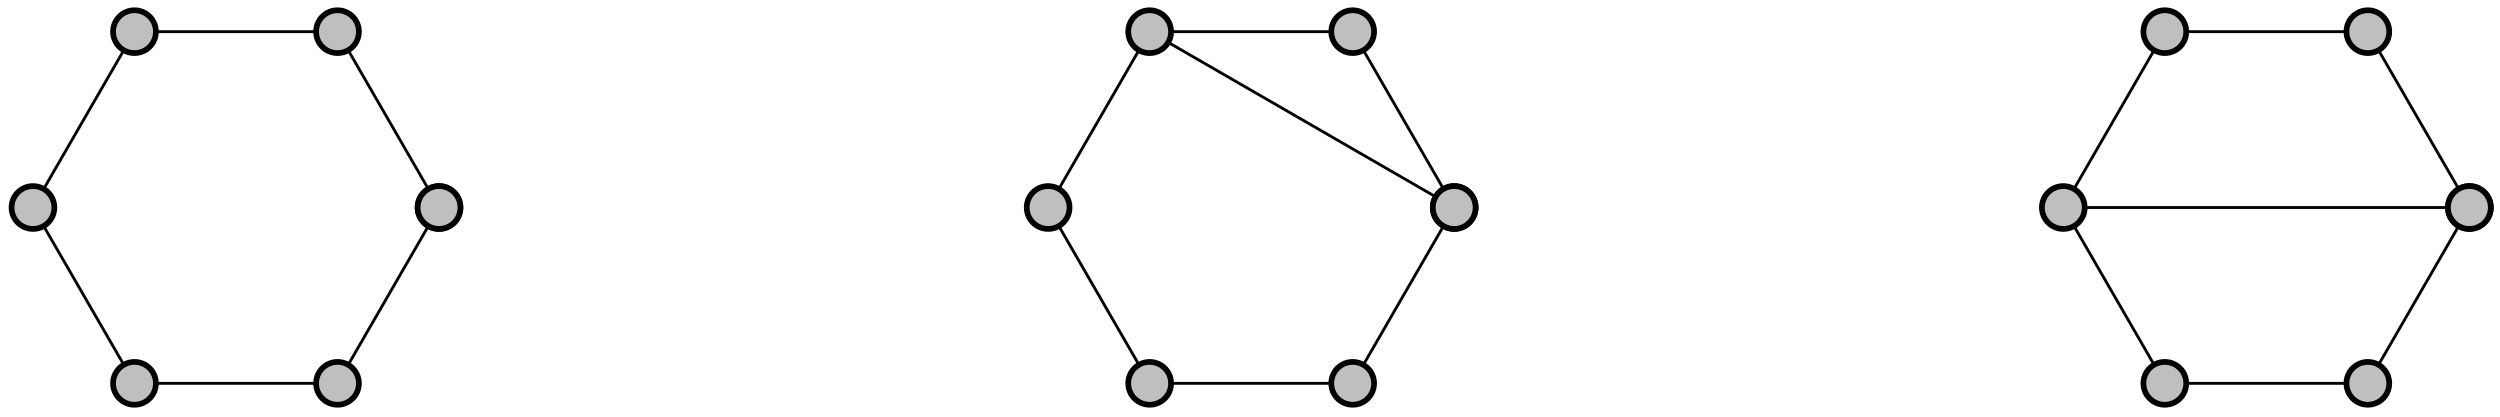
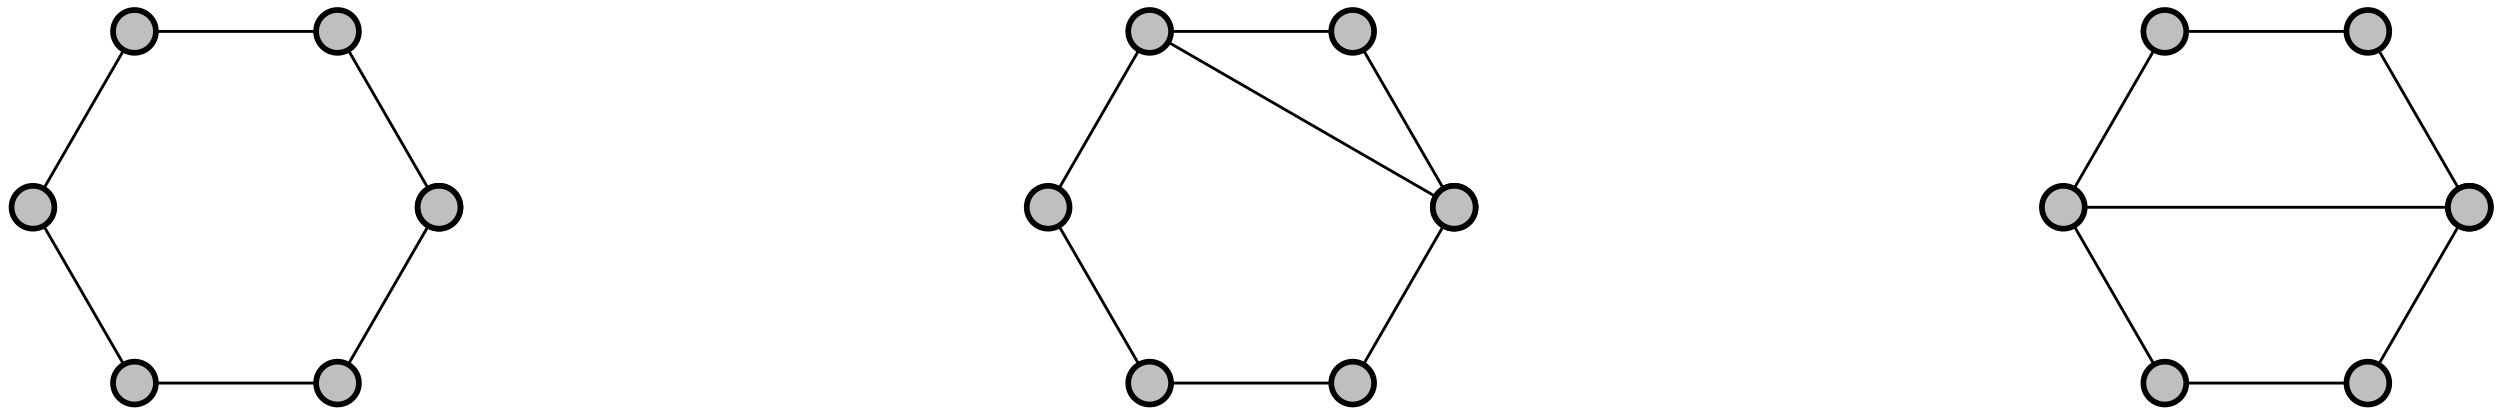
- <svg xmlns="http://www.w3.org/2000/svg" width="349.04pt" height="58.126pt" viewBox="0 0 349.04 58.126" version="1.1">
+ <svg xmlns="http://www.w3.org/2000/svg" width="349.04" height="58.16" viewBox="0 0 349.04 58.16">
  <defs>
-     <clipPath id="clip1">
-       <path d="M 0 23 L 25 23 L 25 58.125 L 0 58.125 Z M 0 23 " />
+     <clipPath id="clip-0">
+       <path clip-rule="nonzero" d="M 0 23 L 25 23 L 25 58.16 L 0 58.16 Z M 0 23 " />
    </clipPath>
-     <clipPath id="clip2">
-       <path d="M 4 39 L 34 39 L 34 58.125 L 4 58.125 Z M 4 39 " />
+     <clipPath id="clip-1">
+       <path clip-rule="nonzero" d="M 4 39 L 34 39 L 34 58.16 L 4 58.16 Z M 4 39 " />
    </clipPath>
-     <clipPath id="clip3">
-       <path d="M 41 23 L 67 23 L 67 58.125 L 41 58.125 Z M 41 23 " />
+     <clipPath id="clip-2">
+       <path clip-rule="nonzero" d="M 41 23 L 67 23 L 67 58.16 L 41 58.16 Z M 41 23 " />
    </clipPath>
-     <clipPath id="clip4">
-       <path d="M 32 39 L 62 39 L 62 58.125 L 32 58.125 Z M 32 39 " />
+     <clipPath id="clip-3">
+       <path clip-rule="nonzero" d="M 32 39 L 62 39 L 62 58.16 L 32 58.16 Z M 32 39 " />
    </clipPath>
-     <clipPath id="clip5">
-       <path d="M 140 23 L 167 23 L 167 58.125 L 140 58.125 Z M 140 23 " />
+     <clipPath id="clip-4">
+       <path clip-rule="nonzero" d="M 140 23 L 167 23 L 167 58.16 L 140 58.16 Z M 140 23 " />
    </clipPath>
-     <clipPath id="clip6">
-       <path d="M 146 39 L 175 39 L 175 58.125 L 146 58.125 Z M 146 39 " />
+     <clipPath id="clip-5">
+       <path clip-rule="nonzero" d="M 146 39 L 175 39 L 175 58.16 L 146 58.16 Z M 146 39 " />
    </clipPath>
-     <clipPath id="clip7">
-       <path d="M 183 23 L 209 23 L 209 58.125 L 183 58.125 Z M 183 23 " />
+     <clipPath id="clip-6">
+       <path clip-rule="nonzero" d="M 183 23 L 209 23 L 209 58.16 L 183 58.16 Z M 183 23 " />
    </clipPath>
-     <clipPath id="clip8">
-       <path d="M 174 39 L 204 39 L 204 58.125 L 174 58.125 Z M 174 39 " />
+     <clipPath id="clip-7">
+       <path clip-rule="nonzero" d="M 174 39 L 204 39 L 204 58.16 L 174 58.16 Z M 174 39 " />
    </clipPath>
-     <clipPath id="clip9">
-       <path d="M 324 0 L 349.039 0 L 349.039 35 L 324 35 Z M 324 0 " />
+     <clipPath id="clip-8">
+       <path clip-rule="nonzero" d="M 324 0 L 349.039 0 L 349.039 35 L 324 35 Z M 324 0 " />
    </clipPath>
-     <clipPath id="clip10">
-       <path d="M 330 14 L 349.039 14 L 349.039 44 L 330 44 Z M 330 14 " />
+     <clipPath id="clip-9">
+       <path clip-rule="nonzero" d="M 330 14 L 349.039 14 L 349.039 44 L 330 44 Z M 330 14 " />
    </clipPath>
-     <clipPath id="clip11">
-       <path d="M 282 23 L 308 23 L 308 58.125 L 282 58.125 Z M 282 23 " />
+     <clipPath id="clip-10">
+       <path clip-rule="nonzero" d="M 282 23 L 308 23 L 308 58.16 L 282 58.16 Z M 282 23 " />
    </clipPath>
-     <clipPath id="clip12">
-       <path d="M 287 39 L 317 39 L 317 58.125 L 287 58.125 Z M 287 39 " />
+     <clipPath id="clip-11">
+       <path clip-rule="nonzero" d="M 287 39 L 317 39 L 317 58.16 L 287 58.16 Z M 287 39 " />
    </clipPath>
-     <clipPath id="clip13">
-       <path d="M 324 23 L 349.039 23 L 349.039 58.125 L 324 58.125 Z M 324 23 " />
+     <clipPath id="clip-12">
+       <path clip-rule="nonzero" d="M 324 23 L 349.039 23 L 349.039 58.16 L 324 58.16 Z M 324 23 " />
    </clipPath>
-     <clipPath id="clip14">
-       <path d="M 316 39 L 345 39 L 345 58.125 L 316 58.125 Z M 316 39 " />
+     <clipPath id="clip-13">
+       <path clip-rule="nonzero" d="M 316 39 L 345 39 L 345 58.16 L 316 58.16 Z M 316 39 " />
    </clipPath>
-     <clipPath id="clip15">
-       <path d="M 330 14 L 349.039 14 L 349.039 44 L 330 44 Z M 330 14 " />
+     <clipPath id="clip-14">
+       <path clip-rule="nonzero" d="M 330 14 L 349.039 14 L 349.039 44 L 330 44 Z M 330 14 " />
    </clipPath>
  </defs>
-   <g id="surface1">
-     <path style="fill:none;stroke-width:0.399;stroke-linecap:butt;stroke-linejoin:miter;stroke:rgb(0%,0%,0%);stroke-opacity:1;stroke-miterlimit:10;" d="M 28.348 -0.002 L 14.172 24.549 " transform="matrix(1,0,0,-1,32.949,28.97089)" />
-     <path style="fill-rule:nonzero;fill:rgb(75%,75%,75%);fill-opacity:1;stroke-width:0.797;stroke-linecap:butt;stroke-linejoin:miter;stroke:rgb(0%,0%,0%);stroke-opacity:1;stroke-miterlimit:10;" d="M 31.336 -0.002 C 31.336 1.651 29.996 2.99 28.348 2.99 C 26.696 2.99 25.36 1.651 25.36 -0.002 C 25.36 -1.65 26.696 -2.99 28.348 -2.99 C 29.996 -2.99 31.336 -1.65 31.336 -0.002 Z M 31.336 -0.002 " transform="matrix(1,0,0,-1,32.949,28.97089)" />
-     <path style="fill:none;stroke-width:0.399;stroke-linecap:butt;stroke-linejoin:miter;stroke:rgb(0%,0%,0%);stroke-opacity:1;stroke-miterlimit:10;" d="M 14.172 24.549 L -14.172 24.549 " transform="matrix(1,0,0,-1,32.949,28.97089)" />
-     <path style="fill-rule:nonzero;fill:rgb(75%,75%,75%);fill-opacity:1;stroke-width:0.797;stroke-linecap:butt;stroke-linejoin:miter;stroke:rgb(0%,0%,0%);stroke-opacity:1;stroke-miterlimit:10;" d="M 17.16 24.549 C 17.16 26.201 15.824 27.537 14.172 27.537 C 12.524 27.537 11.184 26.201 11.184 24.549 C 11.184 22.897 12.524 21.561 14.172 21.561 C 15.824 21.561 17.16 22.897 17.16 24.549 Z M 17.16 24.549 " transform="matrix(1,0,0,-1,32.949,28.97089)" />
-     <path style="fill:none;stroke-width:0.399;stroke-linecap:butt;stroke-linejoin:miter;stroke:rgb(0%,0%,0%);stroke-opacity:1;stroke-miterlimit:10;" d="M -14.172 24.549 L -28.347 -0.002 " transform="matrix(1,0,0,-1,32.949,28.97089)" />
-     <path style="fill-rule:nonzero;fill:rgb(75%,75%,75%);fill-opacity:1;stroke-width:0.797;stroke-linecap:butt;stroke-linejoin:miter;stroke:rgb(0%,0%,0%);stroke-opacity:1;stroke-miterlimit:10;" d="M -11.183 24.549 C -11.183 26.201 -12.523 27.537 -14.172 27.537 C -15.824 27.537 -17.164 26.201 -17.164 24.549 C -17.164 22.897 -15.824 21.561 -14.172 21.561 C -12.523 21.561 -11.183 22.897 -11.183 24.549 Z M -11.183 24.549 " transform="matrix(1,0,0,-1,32.949,28.97089)" />
-     <g clip-path="url(#clip1)" clip-rule="nonzero">
-       <path style="fill:none;stroke-width:0.399;stroke-linecap:butt;stroke-linejoin:miter;stroke:rgb(0%,0%,0%);stroke-opacity:1;stroke-miterlimit:10;" d="M -28.347 -0.002 L -14.172 -24.549 " transform="matrix(1,0,0,-1,32.949,28.97089)" />
-     </g>
-     <path style="fill-rule:nonzero;fill:rgb(75%,75%,75%);fill-opacity:1;stroke-width:0.797;stroke-linecap:butt;stroke-linejoin:miter;stroke:rgb(0%,0%,0%);stroke-opacity:1;stroke-miterlimit:10;" d="M -25.359 -0.002 C -25.359 1.651 -26.695 2.99 -28.347 2.99 C -29.996 2.99 -31.336 1.651 -31.336 -0.002 C -31.336 -1.65 -29.996 -2.99 -28.347 -2.99 C -26.695 -2.99 -25.359 -1.65 -25.359 -0.002 Z M -25.359 -0.002 " transform="matrix(1,0,0,-1,32.949,28.97089)" />
-     <path style="fill:none;stroke-width:0.399;stroke-linecap:butt;stroke-linejoin:miter;stroke:rgb(0%,0%,0%);stroke-opacity:1;stroke-miterlimit:10;" d="M -14.172 -24.549 L 14.172 -24.549 " transform="matrix(1,0,0,-1,32.949,28.97089)" />
-     <path style=" stroke:none;fill-rule:nonzero;fill:rgb(75%,75%,75%);fill-opacity:1;" d="M 21.766 53.52 C 21.766 51.871 20.426 50.531 18.777 50.531 C 17.125 50.531 15.785 51.871 15.785 53.52 C 15.785 55.172 17.125 56.508 18.777 56.508 C 20.426 56.508 21.766 55.172 21.766 53.52 Z M 21.766 53.52 " />
-     <g clip-path="url(#clip2)" clip-rule="nonzero">
-       <path style="fill:none;stroke-width:0.797;stroke-linecap:butt;stroke-linejoin:miter;stroke:rgb(0%,0%,0%);stroke-opacity:1;stroke-miterlimit:10;" d="M -11.183 -24.549 C -11.183 -22.9 -12.523 -21.56 -14.172 -21.56 C -15.824 -21.56 -17.164 -22.9 -17.164 -24.549 C -17.164 -26.201 -15.824 -27.537 -14.172 -27.537 C -12.523 -27.537 -11.183 -26.201 -11.183 -24.549 Z M -11.183 -24.549 " transform="matrix(1,0,0,-1,32.949,28.97089)" />
-     </g>
-     <g clip-path="url(#clip3)" clip-rule="nonzero">
-       <path style="fill:none;stroke-width:0.399;stroke-linecap:butt;stroke-linejoin:miter;stroke:rgb(0%,0%,0%);stroke-opacity:1;stroke-miterlimit:10;" d="M 14.172 -24.549 L 28.348 -0.002 " transform="matrix(1,0,0,-1,32.949,28.97089)" />
-     </g>
-     <path style=" stroke:none;fill-rule:nonzero;fill:rgb(75%,75%,75%);fill-opacity:1;" d="M 50.109 53.52 C 50.109 51.871 48.773 50.531 47.121 50.531 C 45.473 50.531 44.133 51.871 44.133 53.52 C 44.133 55.172 45.473 56.508 47.121 56.508 C 48.773 56.508 50.109 55.172 50.109 53.52 Z M 50.109 53.52 " />
-     <g clip-path="url(#clip4)" clip-rule="nonzero">
-       <path style="fill:none;stroke-width:0.797;stroke-linecap:butt;stroke-linejoin:miter;stroke:rgb(0%,0%,0%);stroke-opacity:1;stroke-miterlimit:10;" d="M 17.16 -24.549 C 17.16 -22.9 15.824 -21.56 14.172 -21.56 C 12.524 -21.56 11.184 -22.9 11.184 -24.549 C 11.184 -26.201 12.524 -27.537 14.172 -27.537 C 15.824 -27.537 17.16 -26.201 17.16 -24.549 Z M 17.16 -24.549 " transform="matrix(1,0,0,-1,32.949,28.97089)" />
-     </g>
-     <path style="fill-rule:nonzero;fill:rgb(75%,75%,75%);fill-opacity:1;stroke-width:0.797;stroke-linecap:butt;stroke-linejoin:miter;stroke:rgb(0%,0%,0%);stroke-opacity:1;stroke-miterlimit:10;" d="M 31.336 -0.002 C 31.336 1.651 29.996 2.99 28.348 2.99 C 26.696 2.99 25.36 1.651 25.36 -0.002 C 25.36 -1.65 26.696 -2.99 28.348 -2.99 C 29.996 -2.99 31.336 -1.65 31.336 -0.002 Z M 31.336 -0.002 " transform="matrix(1,0,0,-1,32.949,28.97089)" />
-     <path style="fill:none;stroke-width:0.399;stroke-linecap:butt;stroke-linejoin:miter;stroke:rgb(0%,0%,0%);stroke-opacity:1;stroke-miterlimit:10;" d="M 170.082 -0.002 L 127.559 24.549 " transform="matrix(1,0,0,-1,32.949,28.97089)" />
-     <path style="fill:none;stroke-width:0.399;stroke-linecap:butt;stroke-linejoin:miter;stroke:rgb(0%,0%,0%);stroke-opacity:1;stroke-miterlimit:10;" d="M 170.082 -0.002 L 155.906 24.549 " transform="matrix(1,0,0,-1,32.949,28.97089)" />
-     <path style="fill-rule:nonzero;fill:rgb(75%,75%,75%);fill-opacity:1;stroke-width:0.797;stroke-linecap:butt;stroke-linejoin:miter;stroke:rgb(0%,0%,0%);stroke-opacity:1;stroke-miterlimit:10;" d="M 173.071 -0.002 C 173.071 1.651 171.731 2.99 170.082 2.99 C 168.43 2.99 167.094 1.651 167.094 -0.002 C 167.094 -1.65 168.43 -2.99 170.082 -2.99 C 171.731 -2.99 173.071 -1.65 173.071 -0.002 Z M 173.071 -0.002 " transform="matrix(1,0,0,-1,32.949,28.97089)" />
-     <path style="fill:none;stroke-width:0.399;stroke-linecap:butt;stroke-linejoin:miter;stroke:rgb(0%,0%,0%);stroke-opacity:1;stroke-miterlimit:10;" d="M 155.906 24.549 L 127.559 24.549 " transform="matrix(1,0,0,-1,32.949,28.97089)" />
-     <path style="fill-rule:nonzero;fill:rgb(75%,75%,75%);fill-opacity:1;stroke-width:0.797;stroke-linecap:butt;stroke-linejoin:miter;stroke:rgb(0%,0%,0%);stroke-opacity:1;stroke-miterlimit:10;" d="M 158.895 24.549 C 158.895 26.201 157.559 27.537 155.906 27.537 C 154.258 27.537 152.918 26.201 152.918 24.549 C 152.918 22.897 154.258 21.561 155.906 21.561 C 157.559 21.561 158.895 22.897 158.895 24.549 Z M 158.895 24.549 " transform="matrix(1,0,0,-1,32.949,28.97089)" />
-     <path style="fill:none;stroke-width:0.399;stroke-linecap:butt;stroke-linejoin:miter;stroke:rgb(0%,0%,0%);stroke-opacity:1;stroke-miterlimit:10;" d="M 127.559 24.549 L 113.387 -0.002 " transform="matrix(1,0,0,-1,32.949,28.97089)" />
-     <path style="fill-rule:nonzero;fill:rgb(75%,75%,75%);fill-opacity:1;stroke-width:0.797;stroke-linecap:butt;stroke-linejoin:miter;stroke:rgb(0%,0%,0%);stroke-opacity:1;stroke-miterlimit:10;" d="M 130.551 24.549 C 130.551 26.201 129.211 27.537 127.559 27.537 C 125.91 27.537 124.571 26.201 124.571 24.549 C 124.571 22.897 125.91 21.561 127.559 21.561 C 129.211 21.561 130.551 22.897 130.551 24.549 Z M 130.551 24.549 " transform="matrix(1,0,0,-1,32.949,28.97089)" />
-     <g clip-path="url(#clip5)" clip-rule="nonzero">
-       <path style="fill:none;stroke-width:0.399;stroke-linecap:butt;stroke-linejoin:miter;stroke:rgb(0%,0%,0%);stroke-opacity:1;stroke-miterlimit:10;" d="M 113.387 -0.002 L 127.559 -24.549 " transform="matrix(1,0,0,-1,32.949,28.97089)" />
-     </g>
-     <path style="fill-rule:nonzero;fill:rgb(75%,75%,75%);fill-opacity:1;stroke-width:0.797;stroke-linecap:butt;stroke-linejoin:miter;stroke:rgb(0%,0%,0%);stroke-opacity:1;stroke-miterlimit:10;" d="M 116.375 -0.002 C 116.375 1.651 115.039 2.99 113.387 2.99 C 111.735 2.99 110.399 1.651 110.399 -0.002 C 110.399 -1.65 111.735 -2.99 113.387 -2.99 C 115.039 -2.99 116.375 -1.65 116.375 -0.002 Z M 116.375 -0.002 " transform="matrix(1,0,0,-1,32.949,28.97089)" />
-     <path style="fill:none;stroke-width:0.399;stroke-linecap:butt;stroke-linejoin:miter;stroke:rgb(0%,0%,0%);stroke-opacity:1;stroke-miterlimit:10;" d="M 127.559 -24.549 L 155.906 -24.549 " transform="matrix(1,0,0,-1,32.949,28.97089)" />
-     <path style=" stroke:none;fill-rule:nonzero;fill:rgb(75%,75%,75%);fill-opacity:1;" d="M 163.5 53.52 C 163.5 51.871 162.16 50.531 160.508 50.531 C 158.859 50.531 157.52 51.871 157.52 53.52 C 157.52 55.172 158.859 56.508 160.508 56.508 C 162.16 56.508 163.5 55.172 163.5 53.52 Z M 163.5 53.52 " />
-     <g clip-path="url(#clip6)" clip-rule="nonzero">
-       <path style="fill:none;stroke-width:0.797;stroke-linecap:butt;stroke-linejoin:miter;stroke:rgb(0%,0%,0%);stroke-opacity:1;stroke-miterlimit:10;" d="M 130.551 -24.549 C 130.551 -22.9 129.211 -21.56 127.559 -21.56 C 125.91 -21.56 124.571 -22.9 124.571 -24.549 C 124.571 -26.201 125.91 -27.537 127.559 -27.537 C 129.211 -27.537 130.551 -26.201 130.551 -24.549 Z M 130.551 -24.549 " transform="matrix(1,0,0,-1,32.949,28.97089)" />
-     </g>
-     <g clip-path="url(#clip7)" clip-rule="nonzero">
-       <path style="fill:none;stroke-width:0.399;stroke-linecap:butt;stroke-linejoin:miter;stroke:rgb(0%,0%,0%);stroke-opacity:1;stroke-miterlimit:10;" d="M 155.906 -24.549 L 170.082 -0.002 " transform="matrix(1,0,0,-1,32.949,28.97089)" />
-     </g>
-     <path style=" stroke:none;fill-rule:nonzero;fill:rgb(75%,75%,75%);fill-opacity:1;" d="M 191.844 53.52 C 191.844 51.871 190.508 50.531 188.855 50.531 C 187.207 50.531 185.867 51.871 185.867 53.52 C 185.867 55.172 187.207 56.508 188.855 56.508 C 190.508 56.508 191.844 55.172 191.844 53.52 Z M 191.844 53.52 " />
-     <g clip-path="url(#clip8)" clip-rule="nonzero">
-       <path style="fill:none;stroke-width:0.797;stroke-linecap:butt;stroke-linejoin:miter;stroke:rgb(0%,0%,0%);stroke-opacity:1;stroke-miterlimit:10;" d="M 158.895 -24.549 C 158.895 -22.9 157.559 -21.56 155.906 -21.56 C 154.258 -21.56 152.918 -22.9 152.918 -24.549 C 152.918 -26.201 154.258 -27.537 155.906 -27.537 C 157.559 -27.537 158.895 -26.201 158.895 -24.549 Z M 158.895 -24.549 " transform="matrix(1,0,0,-1,32.949,28.97089)" />
-     </g>
-     <path style="fill-rule:nonzero;fill:rgb(75%,75%,75%);fill-opacity:1;stroke-width:0.797;stroke-linecap:butt;stroke-linejoin:miter;stroke:rgb(0%,0%,0%);stroke-opacity:1;stroke-miterlimit:10;" d="M 173.071 -0.002 C 173.071 1.651 171.731 2.99 170.082 2.99 C 168.43 2.99 167.094 1.651 167.094 -0.002 C 167.094 -1.65 168.43 -2.99 170.082 -2.99 C 171.731 -2.99 173.071 -1.65 173.071 -0.002 Z M 173.071 -0.002 " transform="matrix(1,0,0,-1,32.949,28.97089)" />
-     <path style="fill:none;stroke-width:0.399;stroke-linecap:butt;stroke-linejoin:miter;stroke:rgb(0%,0%,0%);stroke-opacity:1;stroke-miterlimit:10;" d="M 311.817 -0.002 L 255.121 -0.002 " transform="matrix(1,0,0,-1,32.949,28.97089)" />
-     <g clip-path="url(#clip9)" clip-rule="nonzero">
-       <path style="fill:none;stroke-width:0.399;stroke-linecap:butt;stroke-linejoin:miter;stroke:rgb(0%,0%,0%);stroke-opacity:1;stroke-miterlimit:10;" d="M 311.817 -0.002 L 297.641 24.549 " transform="matrix(1,0,0,-1,32.949,28.97089)" />
-     </g>
-     <path style=" stroke:none;fill-rule:nonzero;fill:rgb(75%,75%,75%);fill-opacity:1;" d="M 347.754 28.973 C 347.754 27.32 346.414 25.98 344.766 25.98 C 343.113 25.98 341.773 27.32 341.773 28.973 C 341.773 30.621 343.113 31.961 344.766 31.961 C 346.414 31.961 347.754 30.621 347.754 28.973 Z M 347.754 28.973 " />
-     <g clip-path="url(#clip10)" clip-rule="nonzero">
-       <path style="fill:none;stroke-width:0.797;stroke-linecap:butt;stroke-linejoin:miter;stroke:rgb(0%,0%,0%);stroke-opacity:1;stroke-miterlimit:10;" d="M 314.805 -0.002 C 314.805 1.651 313.465 2.99 311.817 2.99 C 310.164 2.99 308.824 1.651 308.824 -0.002 C 308.824 -1.65 310.164 -2.99 311.817 -2.99 C 313.465 -2.99 314.805 -1.65 314.805 -0.002 Z M 314.805 -0.002 " transform="matrix(1,0,0,-1,32.949,28.97089)" />
-     </g>
-     <path style="fill:none;stroke-width:0.399;stroke-linecap:butt;stroke-linejoin:miter;stroke:rgb(0%,0%,0%);stroke-opacity:1;stroke-miterlimit:10;" d="M 297.641 24.549 L 269.293 24.549 " transform="matrix(1,0,0,-1,32.949,28.97089)" />
-     <path style="fill-rule:nonzero;fill:rgb(75%,75%,75%);fill-opacity:1;stroke-width:0.797;stroke-linecap:butt;stroke-linejoin:miter;stroke:rgb(0%,0%,0%);stroke-opacity:1;stroke-miterlimit:10;" d="M 300.629 24.549 C 300.629 26.201 299.293 27.537 297.641 27.537 C 295.992 27.537 294.653 26.201 294.653 24.549 C 294.653 22.897 295.992 21.561 297.641 21.561 C 299.293 21.561 300.629 22.897 300.629 24.549 Z M 300.629 24.549 " transform="matrix(1,0,0,-1,32.949,28.97089)" />
-     <path style="fill:none;stroke-width:0.399;stroke-linecap:butt;stroke-linejoin:miter;stroke:rgb(0%,0%,0%);stroke-opacity:1;stroke-miterlimit:10;" d="M 269.293 24.549 L 255.121 -0.002 " transform="matrix(1,0,0,-1,32.949,28.97089)" />
-     <path style="fill-rule:nonzero;fill:rgb(75%,75%,75%);fill-opacity:1;stroke-width:0.797;stroke-linecap:butt;stroke-linejoin:miter;stroke:rgb(0%,0%,0%);stroke-opacity:1;stroke-miterlimit:10;" d="M 272.285 24.549 C 272.285 26.201 270.946 27.537 269.293 27.537 C 267.645 27.537 266.305 26.201 266.305 24.549 C 266.305 22.897 267.645 21.561 269.293 21.561 C 270.946 21.561 272.285 22.897 272.285 24.549 Z M 272.285 24.549 " transform="matrix(1,0,0,-1,32.949,28.97089)" />
-     <g clip-path="url(#clip11)" clip-rule="nonzero">
-       <path style="fill:none;stroke-width:0.399;stroke-linecap:butt;stroke-linejoin:miter;stroke:rgb(0%,0%,0%);stroke-opacity:1;stroke-miterlimit:10;" d="M 255.121 -0.002 L 269.293 -24.549 " transform="matrix(1,0,0,-1,32.949,28.97089)" />
-     </g>
-     <path style="fill-rule:nonzero;fill:rgb(75%,75%,75%);fill-opacity:1;stroke-width:0.797;stroke-linecap:butt;stroke-linejoin:miter;stroke:rgb(0%,0%,0%);stroke-opacity:1;stroke-miterlimit:10;" d="M 258.11 -0.002 C 258.11 1.651 256.774 2.99 255.121 2.99 C 253.469 2.99 252.133 1.651 252.133 -0.002 C 252.133 -1.65 253.469 -2.99 255.121 -2.99 C 256.774 -2.99 258.11 -1.65 258.11 -0.002 Z M 258.11 -0.002 " transform="matrix(1,0,0,-1,32.949,28.97089)" />
-     <path style="fill:none;stroke-width:0.399;stroke-linecap:butt;stroke-linejoin:miter;stroke:rgb(0%,0%,0%);stroke-opacity:1;stroke-miterlimit:10;" d="M 269.293 -24.549 L 297.641 -24.549 " transform="matrix(1,0,0,-1,32.949,28.97089)" />
-     <path style=" stroke:none;fill-rule:nonzero;fill:rgb(75%,75%,75%);fill-opacity:1;" d="M 305.234 53.52 C 305.234 51.871 303.895 50.531 302.242 50.531 C 300.594 50.531 299.254 51.871 299.254 53.52 C 299.254 55.172 300.594 56.508 302.242 56.508 C 303.895 56.508 305.234 55.172 305.234 53.52 Z M 305.234 53.52 " />
-     <g clip-path="url(#clip12)" clip-rule="nonzero">
-       <path style="fill:none;stroke-width:0.797;stroke-linecap:butt;stroke-linejoin:miter;stroke:rgb(0%,0%,0%);stroke-opacity:1;stroke-miterlimit:10;" d="M 272.285 -24.549 C 272.285 -22.9 270.946 -21.56 269.293 -21.56 C 267.645 -21.56 266.305 -22.9 266.305 -24.549 C 266.305 -26.201 267.645 -27.537 269.293 -27.537 C 270.946 -27.537 272.285 -26.201 272.285 -24.549 Z M 272.285 -24.549 " transform="matrix(1,0,0,-1,32.949,28.97089)" />
-     </g>
-     <g clip-path="url(#clip13)" clip-rule="nonzero">
-       <path style="fill:none;stroke-width:0.399;stroke-linecap:butt;stroke-linejoin:miter;stroke:rgb(0%,0%,0%);stroke-opacity:1;stroke-miterlimit:10;" d="M 297.641 -24.549 L 311.817 -0.002 " transform="matrix(1,0,0,-1,32.949,28.97089)" />
-     </g>
-     <path style=" stroke:none;fill-rule:nonzero;fill:rgb(75%,75%,75%);fill-opacity:1;" d="M 333.578 53.52 C 333.578 51.871 332.242 50.531 330.59 50.531 C 328.941 50.531 327.602 51.871 327.602 53.52 C 327.602 55.172 328.941 56.508 330.59 56.508 C 332.242 56.508 333.578 55.172 333.578 53.52 Z M 333.578 53.52 " />
-     <g clip-path="url(#clip14)" clip-rule="nonzero">
-       <path style="fill:none;stroke-width:0.797;stroke-linecap:butt;stroke-linejoin:miter;stroke:rgb(0%,0%,0%);stroke-opacity:1;stroke-miterlimit:10;" d="M 300.629 -24.549 C 300.629 -22.9 299.293 -21.56 297.641 -21.56 C 295.992 -21.56 294.653 -22.9 294.653 -24.549 C 294.653 -26.201 295.992 -27.537 297.641 -27.537 C 299.293 -27.537 300.629 -26.201 300.629 -24.549 Z M 300.629 -24.549 " transform="matrix(1,0,0,-1,32.949,28.97089)" />
-     </g>
-     <path style=" stroke:none;fill-rule:nonzero;fill:rgb(75%,75%,75%);fill-opacity:1;" d="M 347.754 28.973 C 347.754 27.32 346.414 25.98 344.766 25.98 C 343.113 25.98 341.773 27.32 341.773 28.973 C 341.773 30.621 343.113 31.961 344.766 31.961 C 346.414 31.961 347.754 30.621 347.754 28.973 Z M 347.754 28.973 " />
-     <g clip-path="url(#clip15)" clip-rule="nonzero">
-       <path style="fill:none;stroke-width:0.797;stroke-linecap:butt;stroke-linejoin:miter;stroke:rgb(0%,0%,0%);stroke-opacity:1;stroke-miterlimit:10;" d="M 314.805 -0.002 C 314.805 1.651 313.465 2.99 311.817 2.99 C 310.164 2.99 308.824 1.651 308.824 -0.002 C 308.824 -1.65 310.164 -2.99 311.817 -2.99 C 313.465 -2.99 314.805 -1.65 314.805 -0.002 Z M 314.805 -0.002 " transform="matrix(1,0,0,-1,32.949,28.97089)" />
-     </g>
+   <path fill="none" stroke-width="0.399" stroke-linecap="butt" stroke-linejoin="miter" stroke="rgb(0%, 0%, 0%)" stroke-opacity="1" stroke-miterlimit="10" d="M 28.348 -0.002 L 14.172 24.549 " transform="matrix(1, 0, 0, -1, 32.949, 28.936)" />
+   <path fill-rule="nonzero" fill="rgb(75%, 75%, 75%)" fill-opacity="1" stroke-width="0.797" stroke-linecap="butt" stroke-linejoin="miter" stroke="rgb(0%, 0%, 0%)" stroke-opacity="1" stroke-miterlimit="10" d="M 31.336 -0.002 C 31.336 1.651 29.996 2.991 28.348 2.991 C 26.696 2.991 25.36 1.651 25.36 -0.002 C 25.36 -1.65 26.696 -2.99 28.348 -2.99 C 29.996 -2.99 31.336 -1.65 31.336 -0.002 Z M 31.336 -0.002 " transform="matrix(1, 0, 0, -1, 32.949, 28.936)" />
+   <path fill="none" stroke-width="0.399" stroke-linecap="butt" stroke-linejoin="miter" stroke="rgb(0%, 0%, 0%)" stroke-opacity="1" stroke-miterlimit="10" d="M 14.172 24.549 L -14.172 24.549 " transform="matrix(1, 0, 0, -1, 32.949, 28.936)" />
+   <path fill-rule="nonzero" fill="rgb(75%, 75%, 75%)" fill-opacity="1" stroke-width="0.797" stroke-linecap="butt" stroke-linejoin="miter" stroke="rgb(0%, 0%, 0%)" stroke-opacity="1" stroke-miterlimit="10" d="M 17.16 24.549 C 17.16 26.202 15.824 27.538 14.172 27.538 C 12.524 27.538 11.184 26.202 11.184 24.549 C 11.184 22.897 12.524 21.561 14.172 21.561 C 15.824 21.561 17.16 22.897 17.16 24.549 Z M 17.16 24.549 " transform="matrix(1, 0, 0, -1, 32.949, 28.936)" />
+   <path fill="none" stroke-width="0.399" stroke-linecap="butt" stroke-linejoin="miter" stroke="rgb(0%, 0%, 0%)" stroke-opacity="1" stroke-miterlimit="10" d="M -14.172 24.549 L -28.347 -0.002 " transform="matrix(1, 0, 0, -1, 32.949, 28.936)" />
+   <path fill-rule="nonzero" fill="rgb(75%, 75%, 75%)" fill-opacity="1" stroke-width="0.797" stroke-linecap="butt" stroke-linejoin="miter" stroke="rgb(0%, 0%, 0%)" stroke-opacity="1" stroke-miterlimit="10" d="M -11.183 24.549 C -11.183 26.202 -12.523 27.538 -14.172 27.538 C -15.824 27.538 -17.164 26.202 -17.164 24.549 C -17.164 22.897 -15.824 21.561 -14.172 21.561 C -12.523 21.561 -11.183 22.897 -11.183 24.549 Z M -11.183 24.549 " transform="matrix(1, 0, 0, -1, 32.949, 28.936)" />
+   <g clip-path="url(#clip-0)">
+     <path fill="none" stroke-width="0.399" stroke-linecap="butt" stroke-linejoin="miter" stroke="rgb(0%, 0%, 0%)" stroke-opacity="1" stroke-miterlimit="10" d="M -28.347 -0.002 L -14.172 -24.548 " transform="matrix(1, 0, 0, -1, 32.949, 28.936)" />
+   </g>
+   <path fill-rule="nonzero" fill="rgb(75%, 75%, 75%)" fill-opacity="1" stroke-width="0.797" stroke-linecap="butt" stroke-linejoin="miter" stroke="rgb(0%, 0%, 0%)" stroke-opacity="1" stroke-miterlimit="10" d="M -25.359 -0.002 C -25.359 1.651 -26.695 2.991 -28.347 2.991 C -29.996 2.991 -31.336 1.651 -31.336 -0.002 C -31.336 -1.65 -29.996 -2.99 -28.347 -2.99 C -26.695 -2.99 -25.359 -1.65 -25.359 -0.002 Z M -25.359 -0.002 " transform="matrix(1, 0, 0, -1, 32.949, 28.936)" />
+   <path fill="none" stroke-width="0.399" stroke-linecap="butt" stroke-linejoin="miter" stroke="rgb(0%, 0%, 0%)" stroke-opacity="1" stroke-miterlimit="10" d="M -14.172 -24.548 L 14.172 -24.548 " transform="matrix(1, 0, 0, -1, 32.949, 28.936)" />
+   <path fill-rule="nonzero" fill="rgb(75%, 75%, 75%)" fill-opacity="1" d="M 21.766 53.484 C 21.766 51.836 20.426 50.496 18.777 50.496 C 17.125 50.496 15.785 51.836 15.785 53.484 C 15.785 55.137 17.125 56.473 18.777 56.473 C 20.426 56.473 21.766 55.137 21.766 53.484 Z M 21.766 53.484 " />
+   <g clip-path="url(#clip-1)">
+     <path fill="none" stroke-width="0.797" stroke-linecap="butt" stroke-linejoin="miter" stroke="rgb(0%, 0%, 0%)" stroke-opacity="1" stroke-miterlimit="10" d="M -11.183 -24.548 C -11.183 -22.9 -12.523 -21.56 -14.172 -21.56 C -15.824 -21.56 -17.164 -22.9 -17.164 -24.548 C -17.164 -26.201 -15.824 -27.537 -14.172 -27.537 C -12.523 -27.537 -11.183 -26.201 -11.183 -24.548 Z M -11.183 -24.548 " transform="matrix(1, 0, 0, -1, 32.949, 28.936)" />
+   </g>
+   <g clip-path="url(#clip-2)">
+     <path fill="none" stroke-width="0.399" stroke-linecap="butt" stroke-linejoin="miter" stroke="rgb(0%, 0%, 0%)" stroke-opacity="1" stroke-miterlimit="10" d="M 14.172 -24.548 L 28.348 -0.002 " transform="matrix(1, 0, 0, -1, 32.949, 28.936)" />
+   </g>
+   <path fill-rule="nonzero" fill="rgb(75%, 75%, 75%)" fill-opacity="1" d="M 50.109 53.484 C 50.109 51.836 48.773 50.496 47.121 50.496 C 45.473 50.496 44.133 51.836 44.133 53.484 C 44.133 55.137 45.473 56.473 47.121 56.473 C 48.773 56.473 50.109 55.137 50.109 53.484 Z M 50.109 53.484 " />
+   <g clip-path="url(#clip-3)">
+     <path fill="none" stroke-width="0.797" stroke-linecap="butt" stroke-linejoin="miter" stroke="rgb(0%, 0%, 0%)" stroke-opacity="1" stroke-miterlimit="10" d="M 17.16 -24.548 C 17.16 -22.9 15.824 -21.56 14.172 -21.56 C 12.524 -21.56 11.184 -22.9 11.184 -24.548 C 11.184 -26.201 12.524 -27.537 14.172 -27.537 C 15.824 -27.537 17.16 -26.201 17.16 -24.548 Z M 17.16 -24.548 " transform="matrix(1, 0, 0, -1, 32.949, 28.936)" />
+   </g>
+   <path fill-rule="nonzero" fill="rgb(75%, 75%, 75%)" fill-opacity="1" stroke-width="0.797" stroke-linecap="butt" stroke-linejoin="miter" stroke="rgb(0%, 0%, 0%)" stroke-opacity="1" stroke-miterlimit="10" d="M 31.336 -0.002 C 31.336 1.651 29.996 2.991 28.348 2.991 C 26.696 2.991 25.36 1.651 25.36 -0.002 C 25.36 -1.65 26.696 -2.99 28.348 -2.99 C 29.996 -2.99 31.336 -1.65 31.336 -0.002 Z M 31.336 -0.002 " transform="matrix(1, 0, 0, -1, 32.949, 28.936)" />
+   <path fill="none" stroke-width="0.399" stroke-linecap="butt" stroke-linejoin="miter" stroke="rgb(0%, 0%, 0%)" stroke-opacity="1" stroke-miterlimit="10" d="M 170.082 -0.002 L 127.559 24.549 " transform="matrix(1, 0, 0, -1, 32.949, 28.936)" />
+   <path fill="none" stroke-width="0.399" stroke-linecap="butt" stroke-linejoin="miter" stroke="rgb(0%, 0%, 0%)" stroke-opacity="1" stroke-miterlimit="10" d="M 170.082 -0.002 L 155.906 24.549 " transform="matrix(1, 0, 0, -1, 32.949, 28.936)" />
+   <path fill-rule="nonzero" fill="rgb(75%, 75%, 75%)" fill-opacity="1" stroke-width="0.797" stroke-linecap="butt" stroke-linejoin="miter" stroke="rgb(0%, 0%, 0%)" stroke-opacity="1" stroke-miterlimit="10" d="M 173.071 -0.002 C 173.071 1.651 171.731 2.991 170.082 2.991 C 168.43 2.991 167.094 1.651 167.094 -0.002 C 167.094 -1.65 168.43 -2.99 170.082 -2.99 C 171.731 -2.99 173.071 -1.65 173.071 -0.002 Z M 173.071 -0.002 " transform="matrix(1, 0, 0, -1, 32.949, 28.936)" />
+   <path fill="none" stroke-width="0.399" stroke-linecap="butt" stroke-linejoin="miter" stroke="rgb(0%, 0%, 0%)" stroke-opacity="1" stroke-miterlimit="10" d="M 155.906 24.549 L 127.559 24.549 " transform="matrix(1, 0, 0, -1, 32.949, 28.936)" />
+   <path fill-rule="nonzero" fill="rgb(75%, 75%, 75%)" fill-opacity="1" stroke-width="0.797" stroke-linecap="butt" stroke-linejoin="miter" stroke="rgb(0%, 0%, 0%)" stroke-opacity="1" stroke-miterlimit="10" d="M 158.895 24.549 C 158.895 26.202 157.559 27.538 155.906 27.538 C 154.258 27.538 152.918 26.202 152.918 24.549 C 152.918 22.897 154.258 21.561 155.906 21.561 C 157.559 21.561 158.895 22.897 158.895 24.549 Z M 158.895 24.549 " transform="matrix(1, 0, 0, -1, 32.949, 28.936)" />
+   <path fill="none" stroke-width="0.399" stroke-linecap="butt" stroke-linejoin="miter" stroke="rgb(0%, 0%, 0%)" stroke-opacity="1" stroke-miterlimit="10" d="M 127.559 24.549 L 113.387 -0.002 " transform="matrix(1, 0, 0, -1, 32.949, 28.936)" />
+   <path fill-rule="nonzero" fill="rgb(75%, 75%, 75%)" fill-opacity="1" stroke-width="0.797" stroke-linecap="butt" stroke-linejoin="miter" stroke="rgb(0%, 0%, 0%)" stroke-opacity="1" stroke-miterlimit="10" d="M 130.551 24.549 C 130.551 26.202 129.211 27.538 127.559 27.538 C 125.91 27.538 124.571 26.202 124.571 24.549 C 124.571 22.897 125.91 21.561 127.559 21.561 C 129.211 21.561 130.551 22.897 130.551 24.549 Z M 130.551 24.549 " transform="matrix(1, 0, 0, -1, 32.949, 28.936)" />
+   <g clip-path="url(#clip-4)">
+     <path fill="none" stroke-width="0.399" stroke-linecap="butt" stroke-linejoin="miter" stroke="rgb(0%, 0%, 0%)" stroke-opacity="1" stroke-miterlimit="10" d="M 113.387 -0.002 L 127.559 -24.548 " transform="matrix(1, 0, 0, -1, 32.949, 28.936)" />
+   </g>
+   <path fill-rule="nonzero" fill="rgb(75%, 75%, 75%)" fill-opacity="1" stroke-width="0.797" stroke-linecap="butt" stroke-linejoin="miter" stroke="rgb(0%, 0%, 0%)" stroke-opacity="1" stroke-miterlimit="10" d="M 116.375 -0.002 C 116.375 1.651 115.039 2.991 113.387 2.991 C 111.735 2.991 110.399 1.651 110.399 -0.002 C 110.399 -1.65 111.735 -2.99 113.387 -2.99 C 115.039 -2.99 116.375 -1.65 116.375 -0.002 Z M 116.375 -0.002 " transform="matrix(1, 0, 0, -1, 32.949, 28.936)" />
+   <path fill="none" stroke-width="0.399" stroke-linecap="butt" stroke-linejoin="miter" stroke="rgb(0%, 0%, 0%)" stroke-opacity="1" stroke-miterlimit="10" d="M 127.559 -24.548 L 155.906 -24.548 " transform="matrix(1, 0, 0, -1, 32.949, 28.936)" />
+   <path fill-rule="nonzero" fill="rgb(75%, 75%, 75%)" fill-opacity="1" d="M 163.5 53.484 C 163.5 51.836 162.16 50.496 160.508 50.496 C 158.859 50.496 157.52 51.836 157.52 53.484 C 157.52 55.137 158.859 56.473 160.508 56.473 C 162.16 56.473 163.5 55.137 163.5 53.484 Z M 163.5 53.484 " />
+   <g clip-path="url(#clip-5)">
+     <path fill="none" stroke-width="0.797" stroke-linecap="butt" stroke-linejoin="miter" stroke="rgb(0%, 0%, 0%)" stroke-opacity="1" stroke-miterlimit="10" d="M 130.551 -24.548 C 130.551 -22.9 129.211 -21.56 127.559 -21.56 C 125.91 -21.56 124.571 -22.9 124.571 -24.548 C 124.571 -26.201 125.91 -27.537 127.559 -27.537 C 129.211 -27.537 130.551 -26.201 130.551 -24.548 Z M 130.551 -24.548 " transform="matrix(1, 0, 0, -1, 32.949, 28.936)" />
+   </g>
+   <g clip-path="url(#clip-6)">
+     <path fill="none" stroke-width="0.399" stroke-linecap="butt" stroke-linejoin="miter" stroke="rgb(0%, 0%, 0%)" stroke-opacity="1" stroke-miterlimit="10" d="M 155.906 -24.548 L 170.082 -0.002 " transform="matrix(1, 0, 0, -1, 32.949, 28.936)" />
+   </g>
+   <path fill-rule="nonzero" fill="rgb(75%, 75%, 75%)" fill-opacity="1" d="M 191.844 53.484 C 191.844 51.836 190.508 50.496 188.855 50.496 C 187.207 50.496 185.867 51.836 185.867 53.484 C 185.867 55.137 187.207 56.473 188.855 56.473 C 190.508 56.473 191.844 55.137 191.844 53.484 Z M 191.844 53.484 " />
+   <g clip-path="url(#clip-7)">
+     <path fill="none" stroke-width="0.797" stroke-linecap="butt" stroke-linejoin="miter" stroke="rgb(0%, 0%, 0%)" stroke-opacity="1" stroke-miterlimit="10" d="M 158.895 -24.548 C 158.895 -22.9 157.559 -21.56 155.906 -21.56 C 154.258 -21.56 152.918 -22.9 152.918 -24.548 C 152.918 -26.201 154.258 -27.537 155.906 -27.537 C 157.559 -27.537 158.895 -26.201 158.895 -24.548 Z M 158.895 -24.548 " transform="matrix(1, 0, 0, -1, 32.949, 28.936)" />
+   </g>
+   <path fill-rule="nonzero" fill="rgb(75%, 75%, 75%)" fill-opacity="1" stroke-width="0.797" stroke-linecap="butt" stroke-linejoin="miter" stroke="rgb(0%, 0%, 0%)" stroke-opacity="1" stroke-miterlimit="10" d="M 173.071 -0.002 C 173.071 1.651 171.731 2.991 170.082 2.991 C 168.43 2.991 167.094 1.651 167.094 -0.002 C 167.094 -1.65 168.43 -2.99 170.082 -2.99 C 171.731 -2.99 173.071 -1.65 173.071 -0.002 Z M 173.071 -0.002 " transform="matrix(1, 0, 0, -1, 32.949, 28.936)" />
+   <path fill="none" stroke-width="0.399" stroke-linecap="butt" stroke-linejoin="miter" stroke="rgb(0%, 0%, 0%)" stroke-opacity="1" stroke-miterlimit="10" d="M 311.817 -0.002 L 255.121 -0.002 " transform="matrix(1, 0, 0, -1, 32.949, 28.936)" />
+   <g clip-path="url(#clip-8)">
+     <path fill="none" stroke-width="0.399" stroke-linecap="butt" stroke-linejoin="miter" stroke="rgb(0%, 0%, 0%)" stroke-opacity="1" stroke-miterlimit="10" d="M 311.817 -0.002 L 297.641 24.549 " transform="matrix(1, 0, 0, -1, 32.949, 28.936)" />
+   </g>
+   <path fill-rule="nonzero" fill="rgb(75%, 75%, 75%)" fill-opacity="1" d="M 347.754 28.938 C 347.754 27.285 346.414 25.945 344.766 25.945 C 343.113 25.945 341.773 27.285 341.773 28.938 C 341.773 30.586 343.113 31.926 344.766 31.926 C 346.414 31.926 347.754 30.586 347.754 28.938 Z M 347.754 28.938 " />
+   <g clip-path="url(#clip-9)">
+     <path fill="none" stroke-width="0.797" stroke-linecap="butt" stroke-linejoin="miter" stroke="rgb(0%, 0%, 0%)" stroke-opacity="1" stroke-miterlimit="10" d="M 314.805 -0.002 C 314.805 1.651 313.465 2.991 311.817 2.991 C 310.164 2.991 308.824 1.651 308.824 -0.002 C 308.824 -1.65 310.164 -2.99 311.817 -2.99 C 313.465 -2.99 314.805 -1.65 314.805 -0.002 Z M 314.805 -0.002 " transform="matrix(1, 0, 0, -1, 32.949, 28.936)" />
+   </g>
+   <path fill="none" stroke-width="0.399" stroke-linecap="butt" stroke-linejoin="miter" stroke="rgb(0%, 0%, 0%)" stroke-opacity="1" stroke-miterlimit="10" d="M 297.641 24.549 L 269.293 24.549 " transform="matrix(1, 0, 0, -1, 32.949, 28.936)" />
+   <path fill-rule="nonzero" fill="rgb(75%, 75%, 75%)" fill-opacity="1" stroke-width="0.797" stroke-linecap="butt" stroke-linejoin="miter" stroke="rgb(0%, 0%, 0%)" stroke-opacity="1" stroke-miterlimit="10" d="M 300.629 24.549 C 300.629 26.202 299.293 27.538 297.641 27.538 C 295.992 27.538 294.653 26.202 294.653 24.549 C 294.653 22.897 295.992 21.561 297.641 21.561 C 299.293 21.561 300.629 22.897 300.629 24.549 Z M 300.629 24.549 " transform="matrix(1, 0, 0, -1, 32.949, 28.936)" />
+   <path fill="none" stroke-width="0.399" stroke-linecap="butt" stroke-linejoin="miter" stroke="rgb(0%, 0%, 0%)" stroke-opacity="1" stroke-miterlimit="10" d="M 269.293 24.549 L 255.121 -0.002 " transform="matrix(1, 0, 0, -1, 32.949, 28.936)" />
+   <path fill-rule="nonzero" fill="rgb(75%, 75%, 75%)" fill-opacity="1" stroke-width="0.797" stroke-linecap="butt" stroke-linejoin="miter" stroke="rgb(0%, 0%, 0%)" stroke-opacity="1" stroke-miterlimit="10" d="M 272.285 24.549 C 272.285 26.202 270.946 27.538 269.293 27.538 C 267.645 27.538 266.305 26.202 266.305 24.549 C 266.305 22.897 267.645 21.561 269.293 21.561 C 270.946 21.561 272.285 22.897 272.285 24.549 Z M 272.285 24.549 " transform="matrix(1, 0, 0, -1, 32.949, 28.936)" />
+   <g clip-path="url(#clip-10)">
+     <path fill="none" stroke-width="0.399" stroke-linecap="butt" stroke-linejoin="miter" stroke="rgb(0%, 0%, 0%)" stroke-opacity="1" stroke-miterlimit="10" d="M 255.121 -0.002 L 269.293 -24.548 " transform="matrix(1, 0, 0, -1, 32.949, 28.936)" />
+   </g>
+   <path fill-rule="nonzero" fill="rgb(75%, 75%, 75%)" fill-opacity="1" stroke-width="0.797" stroke-linecap="butt" stroke-linejoin="miter" stroke="rgb(0%, 0%, 0%)" stroke-opacity="1" stroke-miterlimit="10" d="M 258.11 -0.002 C 258.11 1.651 256.774 2.991 255.121 2.991 C 253.469 2.991 252.133 1.651 252.133 -0.002 C 252.133 -1.65 253.469 -2.99 255.121 -2.99 C 256.774 -2.99 258.11 -1.65 258.11 -0.002 Z M 258.11 -0.002 " transform="matrix(1, 0, 0, -1, 32.949, 28.936)" />
+   <path fill="none" stroke-width="0.399" stroke-linecap="butt" stroke-linejoin="miter" stroke="rgb(0%, 0%, 0%)" stroke-opacity="1" stroke-miterlimit="10" d="M 269.293 -24.548 L 297.641 -24.548 " transform="matrix(1, 0, 0, -1, 32.949, 28.936)" />
+   <path fill-rule="nonzero" fill="rgb(75%, 75%, 75%)" fill-opacity="1" d="M 305.234 53.484 C 305.234 51.836 303.895 50.496 302.242 50.496 C 300.594 50.496 299.254 51.836 299.254 53.484 C 299.254 55.137 300.594 56.473 302.242 56.473 C 303.895 56.473 305.234 55.137 305.234 53.484 Z M 305.234 53.484 " />
+   <g clip-path="url(#clip-11)">
+     <path fill="none" stroke-width="0.797" stroke-linecap="butt" stroke-linejoin="miter" stroke="rgb(0%, 0%, 0%)" stroke-opacity="1" stroke-miterlimit="10" d="M 272.285 -24.548 C 272.285 -22.9 270.946 -21.56 269.293 -21.56 C 267.645 -21.56 266.305 -22.9 266.305 -24.548 C 266.305 -26.201 267.645 -27.537 269.293 -27.537 C 270.946 -27.537 272.285 -26.201 272.285 -24.548 Z M 272.285 -24.548 " transform="matrix(1, 0, 0, -1, 32.949, 28.936)" />
+   </g>
+   <g clip-path="url(#clip-12)">
+     <path fill="none" stroke-width="0.399" stroke-linecap="butt" stroke-linejoin="miter" stroke="rgb(0%, 0%, 0%)" stroke-opacity="1" stroke-miterlimit="10" d="M 297.641 -24.548 L 311.817 -0.002 " transform="matrix(1, 0, 0, -1, 32.949, 28.936)" />
+   </g>
+   <path fill-rule="nonzero" fill="rgb(75%, 75%, 75%)" fill-opacity="1" d="M 333.578 53.484 C 333.578 51.836 332.242 50.496 330.59 50.496 C 328.941 50.496 327.602 51.836 327.602 53.484 C 327.602 55.137 328.941 56.473 330.59 56.473 C 332.242 56.473 333.578 55.137 333.578 53.484 Z M 333.578 53.484 " />
+   <g clip-path="url(#clip-13)">
+     <path fill="none" stroke-width="0.797" stroke-linecap="butt" stroke-linejoin="miter" stroke="rgb(0%, 0%, 0%)" stroke-opacity="1" stroke-miterlimit="10" d="M 300.629 -24.548 C 300.629 -22.9 299.293 -21.56 297.641 -21.56 C 295.992 -21.56 294.653 -22.9 294.653 -24.548 C 294.653 -26.201 295.992 -27.537 297.641 -27.537 C 299.293 -27.537 300.629 -26.201 300.629 -24.548 Z M 300.629 -24.548 " transform="matrix(1, 0, 0, -1, 32.949, 28.936)" />
+   </g>
+   <path fill-rule="nonzero" fill="rgb(75%, 75%, 75%)" fill-opacity="1" d="M 347.754 28.938 C 347.754 27.285 346.414 25.945 344.766 25.945 C 343.113 25.945 341.773 27.285 341.773 28.938 C 341.773 30.586 343.113 31.926 344.766 31.926 C 346.414 31.926 347.754 30.586 347.754 28.938 Z M 347.754 28.938 " />
+   <g clip-path="url(#clip-14)">
+     <path fill="none" stroke-width="0.797" stroke-linecap="butt" stroke-linejoin="miter" stroke="rgb(0%, 0%, 0%)" stroke-opacity="1" stroke-miterlimit="10" d="M 314.805 -0.002 C 314.805 1.651 313.465 2.991 311.817 2.991 C 310.164 2.991 308.824 1.651 308.824 -0.002 C 308.824 -1.65 310.164 -2.99 311.817 -2.99 C 313.465 -2.99 314.805 -1.65 314.805 -0.002 Z M 314.805 -0.002 " transform="matrix(1, 0, 0, -1, 32.949, 28.936)" />
  </g>
</svg>
